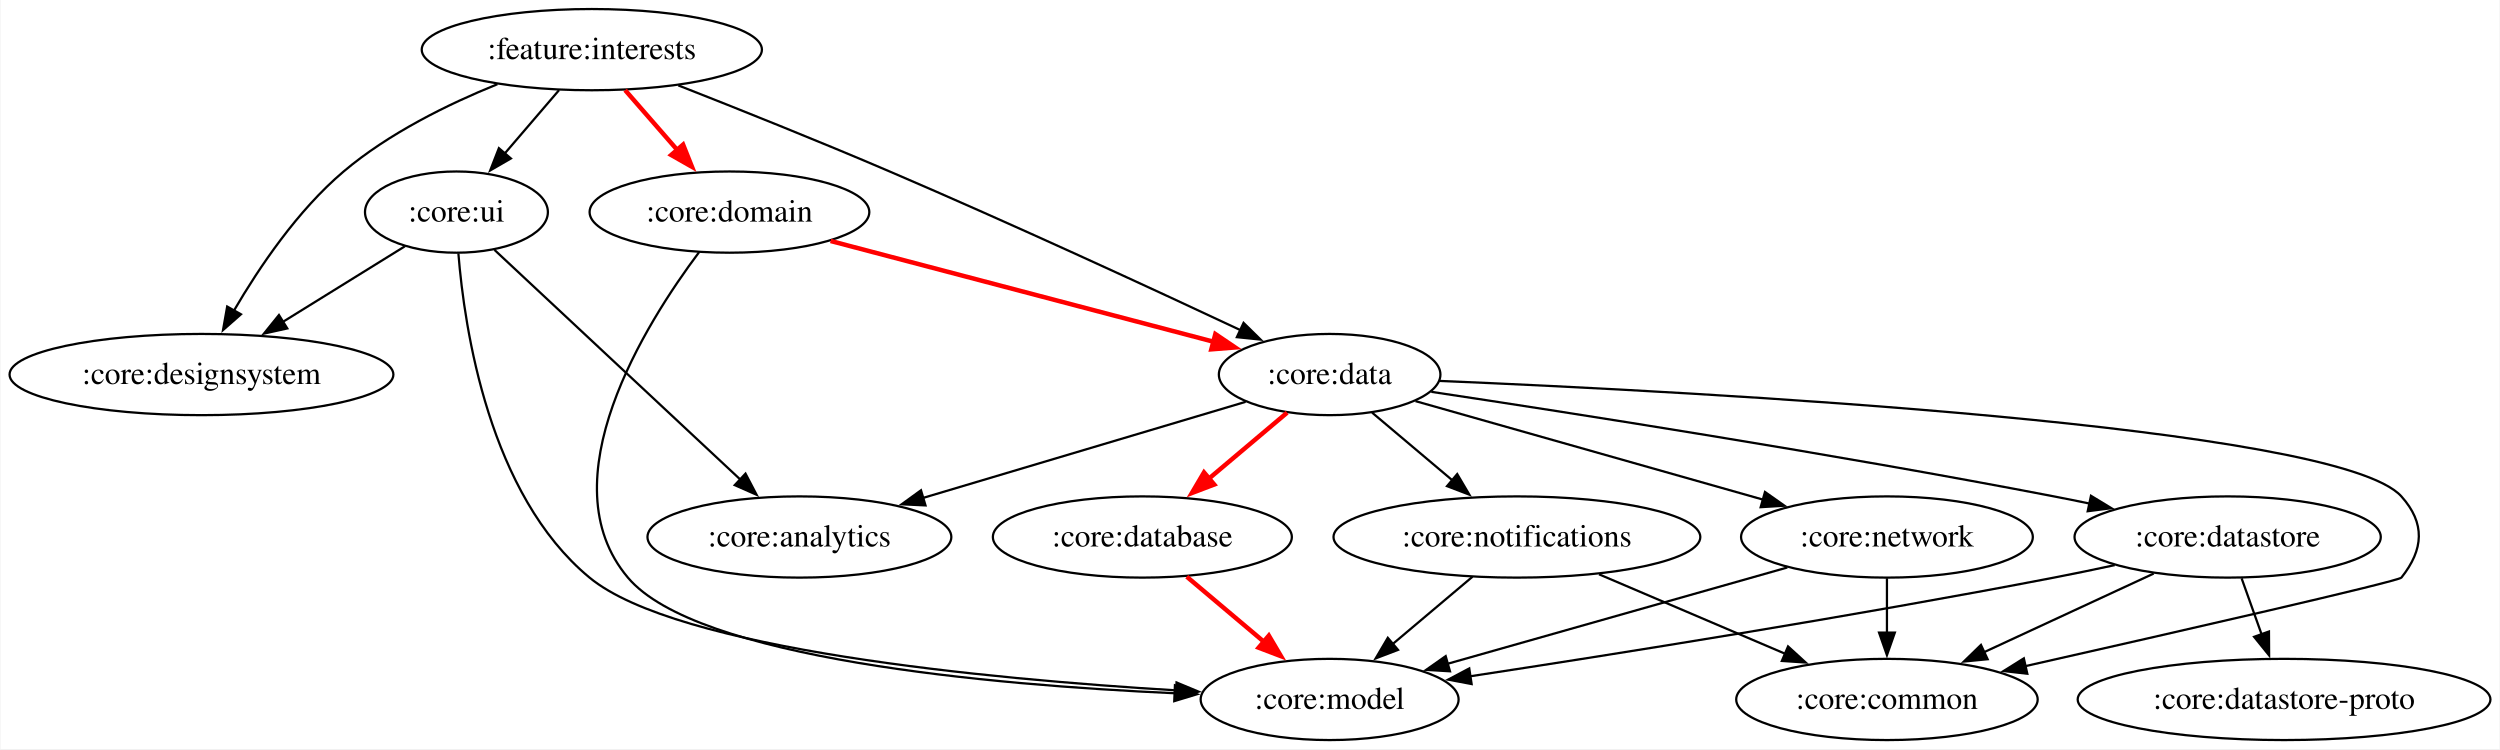
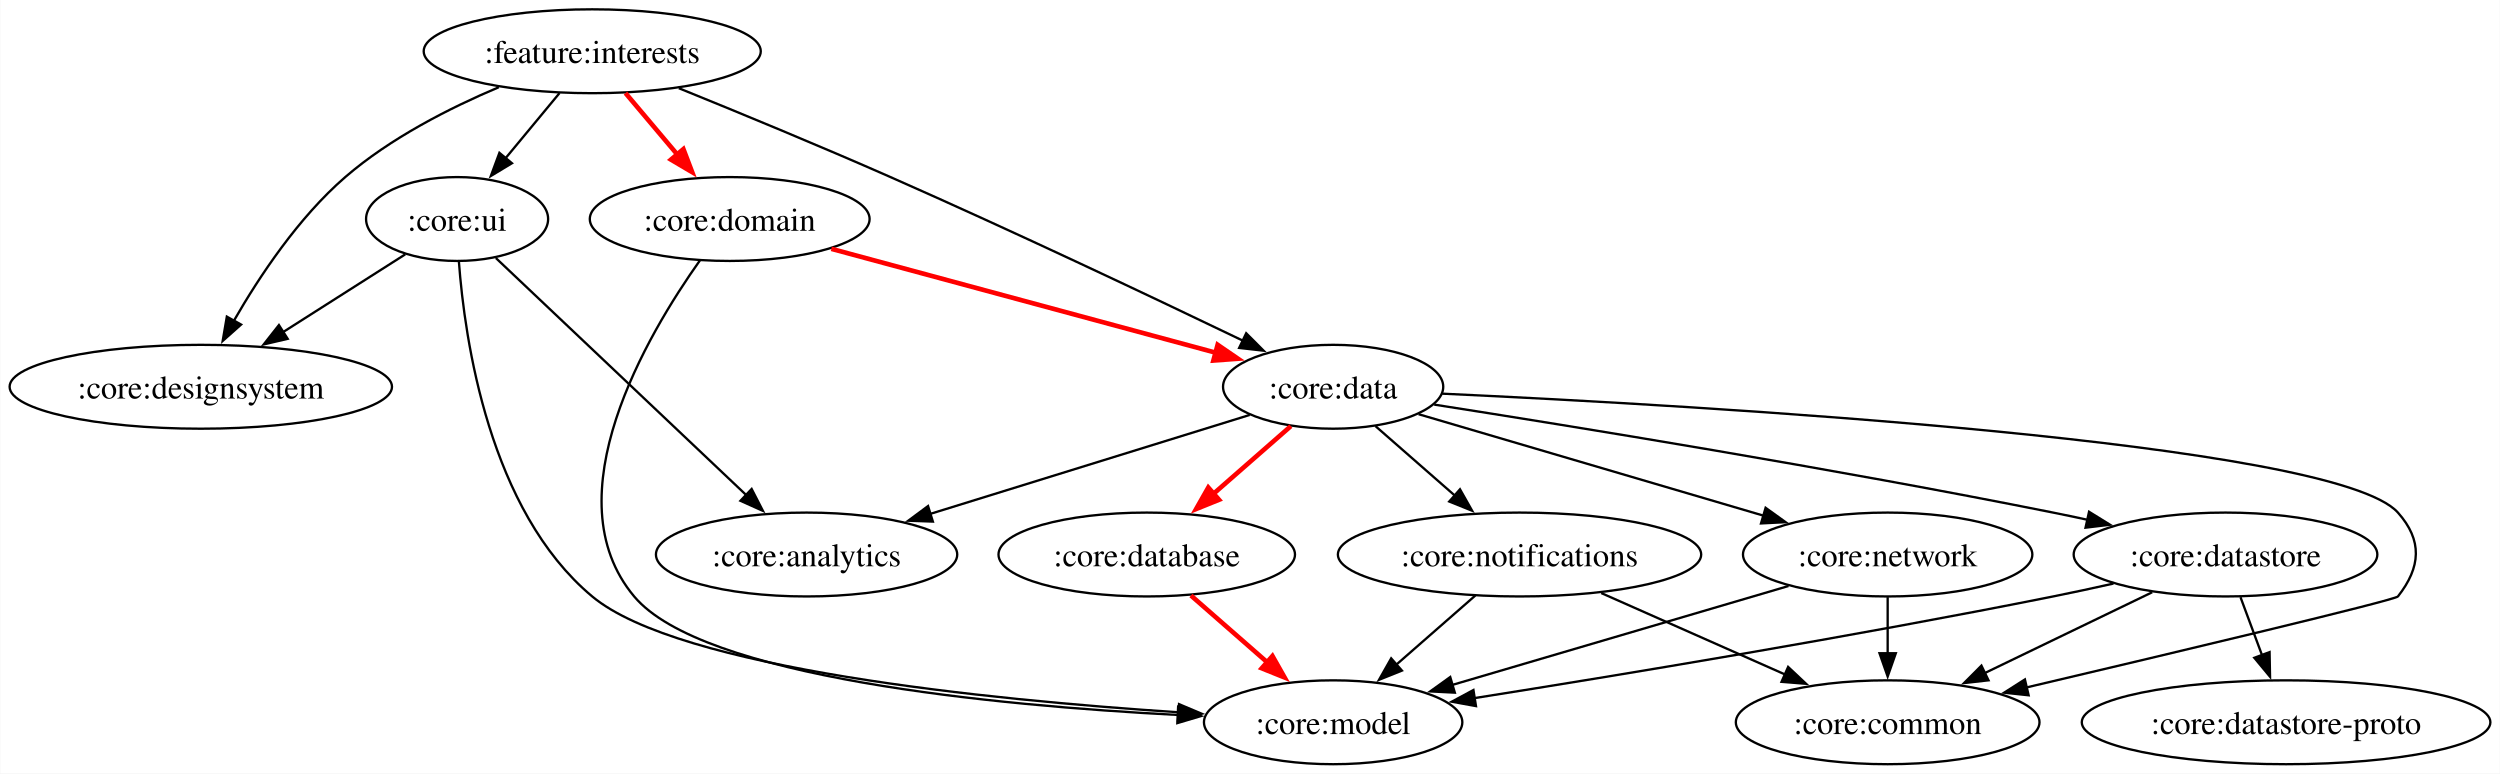
- <svg xmlns="http://www.w3.org/2000/svg" width="1108pt" height="332pt" viewBox="0.00 0.00 1107.53 332.00">
+ <svg xmlns="http://www.w3.org/2000/svg" width="1073pt" height="332pt" viewBox="0.00 0.00 1072.75 332.00">
  <g id="graph0" class="graph" transform="scale(1 1) rotate(0) translate(4 328)">
-     <polygon fill="white" stroke="none" points="-4,4 -4,-328 1103.53,-328 1103.53,4 -4,4" />
+     <polygon fill="white" stroke="none" points="-4,4 -4,-328 1068.75,-328 1068.75,4 -4,4" />
    <g id="node1" class="node">
-       <ellipse fill="none" stroke="black" cx="258.06" cy="-306" rx="75.39" ry="18" />
-       <text text-anchor="middle" x="258.06" y="-301.8" font-family="Times,serif" font-size="14.00">:feature:interests</text>
+       <ellipse fill="none" stroke="black" cx="250.06" cy="-306" rx="72.34" ry="18" />
+       <text text-anchor="middle" x="250.06" y="-300.95" font-family="Times,serif" font-size="14.00">:feature:interests</text>
    </g>
    <g id="node2" class="node">
-       <ellipse fill="none" stroke="black" cx="198.06" cy="-234" rx="40.53" ry="18" />
-       <text text-anchor="middle" x="198.06" y="-229.8" font-family="Times,serif" font-size="14.00">:core:ui</text>
+       <ellipse fill="none" stroke="black" cx="192.06" cy="-234" rx="39.07" ry="18" />
+       <text text-anchor="middle" x="192.06" y="-228.95" font-family="Times,serif" font-size="14.00">:core:ui</text>
    </g>
    <g id="edge1" class="edge">
-       <path fill="none" stroke="black" d="M243.53,-288.05C236.28,-279.59 227.36,-269.19 219.35,-259.84" />
-       <polygon fill="black" stroke="black" points="222.19,-257.77 213.02,-252.46 216.87,-262.33 222.19,-257.77" />
+       <path fill="none" stroke="black" d="M236.02,-288.05C229.08,-279.68 220.57,-269.4 212.89,-260.13" />
+       <polygon fill="black" stroke="black" points="215.61,-257.94 206.54,-252.47 210.22,-262.41 215.61,-257.94" />
    </g>
    <g id="node3" class="node">
-       <ellipse fill="none" stroke="black" cx="85.06" cy="-162" rx="85.06" ry="18" />
-       <text text-anchor="middle" x="85.06" y="-157.8" font-family="Times,serif" font-size="14.00">:core:designsystem</text>
+       <ellipse fill="none" stroke="black" cx="82.06" cy="-162" rx="82.06" ry="18" />
+       <text text-anchor="middle" x="82.06" y="-156.95" font-family="Times,serif" font-size="14.00">:core:designsystem</text>
    </g>
    <g id="edge2" class="edge">
-       <path fill="none" stroke="black" d="M216.22,-290.69C194.35,-281.83 168.05,-268.9 148.06,-252 127.69,-234.78 110.66,-209.55 99.46,-190.35" />
-       <polygon fill="black" stroke="black" points="102.55,-188.71 94.6,-181.71 96.45,-192.14 102.55,-188.71" />
+       <path fill="none" stroke="black" d="M209.97,-290.57C188.83,-281.64 163.36,-268.69 144.06,-252 123.99,-234.64 107.23,-209.43 96.22,-190.27" />
+       <polygon fill="black" stroke="black" points="99.35,-188.7 91.44,-181.66 93.23,-192.1 99.35,-188.7" />
    </g>
    <g id="node4" class="node">
-       <ellipse fill="none" stroke="black" cx="585.06" cy="-162" rx="49.1" ry="18" />
-       <text text-anchor="middle" x="585.06" y="-157.8" font-family="Times,serif" font-size="14.00">:core:data</text>
+       <ellipse fill="none" stroke="black" cx="568.06" cy="-162" rx="47.26" ry="18" />
+       <text text-anchor="middle" x="568.06" y="-156.95" font-family="Times,serif" font-size="14.00">:core:data</text>
    </g>
    <g id="edge3" class="edge">
-       <path fill="none" stroke="black" d="M296.37,-290.16C322.82,-279.78 358.74,-265.43 390.06,-252 444.42,-228.7 506.44,-200.03 545.66,-181.63" />
-       <polygon fill="black" stroke="black" points="546.91,-184.91 554.47,-177.49 543.94,-178.57 546.91,-184.91" />
+       <path fill="none" stroke="black" d="M287.22,-290.14C312.87,-279.75 347.69,-265.39 378.06,-252 430.92,-228.69 491.2,-200.11 529.43,-181.73" />
+       <polygon fill="black" stroke="black" points="530.74,-184.98 538.23,-177.48 527.71,-178.67 530.74,-184.98" />
    </g>
    <g id="node5" class="node">
-       <ellipse fill="none" stroke="black" cx="319.06" cy="-234" rx="61.99" ry="18" />
-       <text text-anchor="middle" x="319.06" y="-229.8" font-family="Times,serif" font-size="14.00">:core:domain</text>
+       <ellipse fill="none" stroke="black" cx="309.06" cy="-234" rx="60.05" ry="18" />
+       <text text-anchor="middle" x="309.06" y="-228.95" font-family="Times,serif" font-size="14.00">:core:domain</text>
    </g>
    <g id="edge4" class="edge">
-       <path fill="none" stroke="red" stroke-width="2" d="M272.82,-288.05C280.09,-279.71 289,-269.49 297.05,-260.25" />
-       <polygon fill="red" stroke="red" stroke-width="2" points="298.51,-263.91 302.44,-254.07 293.23,-259.31 298.51,-263.91" />
+       <path fill="none" stroke="red" stroke-width="2" d="M264.34,-288.05C271.3,-279.8 279.81,-269.7 287.54,-260.54" />
+       <polygon fill="red" stroke="red" stroke-width="2" points="289.19,-264.01 292.96,-254.1 283.84,-259.49 289.19,-264.01" />
    </g>
    <g id="edge6" class="edge">
-       <path fill="none" stroke="black" d="M175.19,-218.83C159.63,-209.19 138.71,-196.24 120.95,-185.23" />
-       <polygon fill="black" stroke="black" points="123.09,-182.44 112.74,-180.15 119.4,-188.39 123.09,-182.44" />
+       <path fill="none" stroke="black" d="M169.8,-218.83C154.65,-209.19 134.29,-196.24 117,-185.23" />
+       <polygon fill="black" stroke="black" points="119.35,-182.58 109.04,-180.17 115.59,-188.49 119.35,-182.58" />
    </g>
    <g id="node6" class="node">
-       <ellipse fill="none" stroke="black" cx="350.06" cy="-90" rx="67.34" ry="18" />
-       <text text-anchor="middle" x="350.06" y="-85.8" font-family="Times,serif" font-size="14.00">:core:analytics</text>
+       <ellipse fill="none" stroke="black" cx="342.06" cy="-90" rx="64.66" ry="18" />
+       <text text-anchor="middle" x="342.06" y="-84.95" font-family="Times,serif" font-size="14.00">:core:analytics</text>
    </g>
    <g id="edge5" class="edge">
-       <path fill="none" stroke="black" d="M214.9,-217.26C241.33,-192.58 292.72,-144.57 323.96,-115.38" />
-       <polygon fill="black" stroke="black" points="326.17,-118.1 331.09,-108.72 321.39,-112.99 326.17,-118.1" />
+       <path fill="none" stroke="black" d="M208.69,-217.26C234.76,-192.58 285.48,-144.57 316.3,-115.38" />
+       <polygon fill="black" stroke="black" points="318.48,-118.14 323.33,-108.73 313.67,-113.06 318.48,-118.14" />
    </g>
    <g id="node7" class="node">
-       <ellipse fill="none" stroke="black" cx="585.06" cy="-18" rx="57.16" ry="18" />
-       <text text-anchor="middle" x="585.06" y="-13.8" font-family="Times,serif" font-size="14.00">:core:model</text>
+       <ellipse fill="none" stroke="black" cx="568.06" cy="-18" rx="55.45" ry="18" />
+       <text text-anchor="middle" x="568.06" y="-12.95" font-family="Times,serif" font-size="14.00">:core:model</text>
    </g>
    <g id="edge7" class="edge">
-       <path fill="none" stroke="black" d="M198.92,-215.71C201.6,-182.26 212.51,-108.76 257.06,-72 295.71,-40.1 433.01,-27.09 517.23,-22.02" />
-       <polygon fill="black" stroke="black" points="517.2,-25.53 526.98,-21.46 516.79,-18.54 517.2,-25.53" />
+       <path fill="none" stroke="black" d="M192.83,-215.74C195.31,-182.34 205.79,-108.91 250.06,-72 287.33,-40.92 420.02,-27.63 501.76,-22.29" />
+       <polygon fill="black" stroke="black" points="501.91,-25.78 511.67,-21.66 501.47,-18.8 501.91,-25.78" />
    </g>
    <g id="edge12" class="edge">
-       <path fill="none" stroke="black" d="M547.82,-149.91C509.28,-138.43 448.68,-120.38 404.71,-107.28" />
-       <polygon fill="black" stroke="black" points="405.95,-104 395.37,-104.5 403.95,-110.71 405.95,-104" />
+       <path fill="none" stroke="black" d="M532.25,-149.91C495.35,-138.48 437.4,-120.53 395.16,-107.45" />
+       <polygon fill="black" stroke="black" points="396.27,-104.13 385.69,-104.51 394.2,-110.81 396.27,-104.13" />
    </g>
    <g id="node8" class="node">
-       <ellipse fill="none" stroke="black" cx="832.06" cy="-18" rx="66.81" ry="18" />
-       <text text-anchor="middle" x="832.06" y="-13.8" font-family="Times,serif" font-size="14.00">:core:common</text>
+       <ellipse fill="none" stroke="black" cx="806.06" cy="-18" rx="65.17" ry="18" />
+       <text text-anchor="middle" x="806.06" y="-12.95" font-family="Times,serif" font-size="14.00">:core:common</text>
    </g>
    <g id="edge8" class="edge">
-       <path fill="none" stroke="black" d="M633.67,-159.18C749.06,-154.36 1031.95,-139.42 1060.06,-108 1070.73,-96.08 1070.01,-84.53 1060.06,-72 1058.73,-70.32 960.24,-47.86 893.16,-32.72" />
-       <polygon fill="black" stroke="black" points="894.27,-29.39 883.74,-30.6 892.73,-36.22 894.27,-29.39" />
+       <path fill="none" stroke="black" d="M614.84,-159.04C725.87,-153.9 998.07,-138.31 1025.06,-108 1035.7,-96.05 1034.95,-84.57 1025.06,-72 1023.79,-70.39 929.84,-48.06 865.42,-32.9" />
+       <polygon fill="black" stroke="black" points="866.57,-29.58 856.03,-30.7 864.97,-36.39 866.57,-29.58" />
    </g>
    <g id="node9" class="node">
-       <ellipse fill="none" stroke="black" cx="502.06" cy="-90" rx="66.26" ry="18" />
-       <text text-anchor="middle" x="502.06" y="-85.8" font-family="Times,serif" font-size="14.00">:core:database</text>
+       <ellipse fill="none" stroke="black" cx="488.06" cy="-90" rx="63.63" ry="18" />
+       <text text-anchor="middle" x="488.06" y="-84.95" font-family="Times,serif" font-size="14.00">:core:database</text>
    </g>
    <g id="edge9" class="edge">
-       <path fill="none" stroke="red" stroke-width="2" d="M566.22,-145.12C555.63,-136.18 542.19,-124.85 530.35,-114.86" />
-       <polygon fill="red" stroke="red" stroke-width="2" points="533.9,-113.27 524,-109.5 529.38,-118.63 533.9,-113.27" />
+       <path fill="none" stroke="red" stroke-width="2" d="M549.91,-145.12C539.69,-136.18 526.74,-124.85 515.33,-114.86" />
+       <polygon fill="red" stroke="red" stroke-width="2" points="519.08,-113.5 509.25,-109.54 514.48,-118.76 519.08,-113.5" />
    </g>
    <g id="node10" class="node">
-       <ellipse fill="none" stroke="black" cx="983.06" cy="-90" rx="67.87" ry="18" />
-       <text text-anchor="middle" x="983.06" y="-85.8" font-family="Times,serif" font-size="14.00">:core:datastore</text>
+       <ellipse fill="none" stroke="black" cx="951.06" cy="-90" rx="65.17" ry="18" />
+       <text text-anchor="middle" x="951.06" y="-84.95" font-family="Times,serif" font-size="14.00">:core:datastore</text>
    </g>
    <g id="edge10" class="edge">
-       <path fill="none" stroke="black" d="M630.12,-154.34C692.34,-144.97 808.03,-126.9 906.06,-108 911.25,-107 916.62,-105.91 922,-104.79" />
-       <polygon fill="black" stroke="black" points="922.48,-108.27 931.54,-102.77 921.03,-101.42 922.48,-108.27" />
+       <path fill="none" stroke="black" d="M611.44,-154.34C671.36,-144.97 782.73,-126.91 877.06,-108 881.92,-107.03 886.94,-105.97 891.98,-104.88" />
+       <polygon fill="black" stroke="black" points="892.49,-108.35 901.5,-102.78 890.98,-101.52 892.49,-108.35" />
    </g>
    <g id="node11" class="node">
-       <ellipse fill="none" stroke="black" cx="832.06" cy="-90" rx="64.66" ry="18" />
-       <text text-anchor="middle" x="832.06" y="-85.8" font-family="Times,serif" font-size="14.00">:core:network</text>
+       <ellipse fill="none" stroke="black" cx="806.06" cy="-90" rx="62.1" ry="18" />
+       <text text-anchor="middle" x="806.06" y="-84.95" font-family="Times,serif" font-size="14.00">:core:network</text>
    </g>
    <g id="edge11" class="edge">
-       <path fill="none" stroke="black" d="M623.11,-150.22C664.33,-138.53 730.45,-119.8 777.26,-106.53" />
-       <polygon fill="black" stroke="black" points="778,-109.96 786.67,-103.86 776.09,-103.22 778,-109.96" />
+       <path fill="none" stroke="black" d="M604.73,-150.22C644.27,-138.58 707.62,-119.95 752.69,-106.7" />
+       <polygon fill="black" stroke="black" points="753.67,-110.06 762.27,-103.88 751.69,-103.34 753.67,-110.06" />
    </g>
    <g id="node12" class="node">
-       <ellipse fill="none" stroke="black" cx="668.06" cy="-90" rx="81.29" ry="18" />
-       <text text-anchor="middle" x="668.06" y="-85.8" font-family="Times,serif" font-size="14.00">:core:notifications</text>
+       <ellipse fill="none" stroke="black" cx="648.06" cy="-90" rx="77.97" ry="18" />
+       <text text-anchor="middle" x="648.06" y="-84.95" font-family="Times,serif" font-size="14.00">:core:notifications</text>
    </g>
    <g id="edge13" class="edge">
-       <path fill="none" stroke="black" d="M603.89,-145.12C614.41,-136.24 627.73,-125.01 639.51,-115.08" />
-       <polygon fill="black" stroke="black" points="641.6,-117.9 646.98,-108.77 637.08,-112.54 641.6,-117.9" />
+       <path fill="none" stroke="black" d="M586.21,-145.12C596.25,-136.33 608.94,-125.23 620.21,-115.37" />
+       <polygon fill="black" stroke="black" points="622.5,-118.01 627.72,-108.79 617.89,-112.75 622.5,-118.01" />
    </g>
    <g id="edge22" class="edge">
-       <path fill="none" stroke="red" stroke-width="2" d="M363.88,-221.2C411.27,-208.73 485.84,-189.11 535.1,-176.15" />
-       <polygon fill="red" stroke="red" stroke-width="2" points="534.41,-179.95 543.19,-174.02 532.63,-173.18 534.41,-179.95" />
+       <path fill="none" stroke="red" stroke-width="2" d="M352.7,-221.2C398.75,-208.76 471.15,-189.19 519.11,-176.23" />
+       <polygon fill="red" stroke="red" stroke-width="2" points="518.48,-180.02 527.22,-174.04 516.66,-173.27 518.48,-180.02" />
    </g>
    <g id="edge23" class="edge">
-       <path fill="none" stroke="black" d="M305.66,-216.32C281.85,-184.58 237.93,-114.81 274.06,-72 304.43,-36.01 434.35,-24.46 516.36,-20.75" />
-       <polygon fill="black" stroke="black" points="516.49,-24.25 526.33,-20.33 516.19,-17.25 516.49,-24.25" />
+       <path fill="none" stroke="black" d="M296.33,-216.3C273.75,-184.5 232.28,-114.65 268.06,-72 297.26,-37.19 422.38,-25.23 501.52,-21.13" />
+       <polygon fill="black" stroke="black" points="501.52,-24.64 511.34,-20.66 501.18,-17.64 501.52,-24.64" />
    </g>
    <g id="edge14" class="edge">
-       <path fill="none" stroke="red" stroke-width="2" d="M521.73,-72.41C532.35,-63.45 545.63,-52.25 557.29,-42.42" />
-       <polygon fill="red" stroke="red" stroke-width="2" points="558.11,-46.3 563.5,-37.18 553.6,-40.95 558.11,-46.3" />
+       <path fill="none" stroke="red" stroke-width="2" d="M507.02,-72.41C517.15,-63.54 529.81,-52.47 540.96,-42.71" />
+       <polygon fill="red" stroke="red" stroke-width="2" points="542.01,-46.44 547.23,-37.22 537.4,-41.17 542.01,-46.44" />
    </g>
    <g id="edge16" class="edge">
-       <path fill="none" stroke="black" d="M933.02,-77.54C924.06,-75.61 914.79,-73.68 906.06,-72 816.46,-54.73 712.11,-38.15 647.31,-28.27" />
-       <polygon fill="black" stroke="black" points="647.99,-24.83 637.57,-26.79 646.94,-31.75 647.99,-24.83" />
+       <path fill="none" stroke="black" d="M902.98,-77.54C894.37,-75.61 885.46,-73.68 877.06,-72 791.15,-54.78 691.1,-38.26 628.66,-28.37" />
+       <polygon fill="black" stroke="black" points="629.37,-24.94 618.95,-26.83 628.28,-31.85 629.37,-24.94" />
    </g>
    <g id="edge17" class="edge">
-       <path fill="none" stroke="black" d="M950.29,-73.81C928.23,-63.58 898.91,-49.99 874.98,-38.9" />
-       <polygon fill="black" stroke="black" points="876.68,-35.83 866.13,-34.8 873.73,-42.18 876.68,-35.83" />
+       <path fill="none" stroke="black" d="M919.6,-73.81C898.51,-63.63 870.51,-50.11 847.59,-39.05" />
+       <polygon fill="black" stroke="black" points="849.35,-36.01 838.82,-34.82 846.31,-42.32 849.35,-36.01" />
    </g>
    <g id="node13" class="node">
-       <ellipse fill="none" stroke="black" cx="1008.06" cy="-18" rx="91.47" ry="18" />
-       <text text-anchor="middle" x="1008.06" y="-13.8" font-family="Times,serif" font-size="14.00">:core:datastore-proto</text>
+       <ellipse fill="none" stroke="black" cx="977.06" cy="-18" rx="87.69" ry="18" />
+       <text text-anchor="middle" x="977.06" y="-12.95" font-family="Times,serif" font-size="14.00">:core:datastore-proto</text>
    </g>
    <g id="edge15" class="edge">
-       <path fill="none" stroke="black" d="M989.24,-71.7C991.93,-64.15 995.16,-55.12 998.17,-46.68" />
-       <polygon fill="black" stroke="black" points="1001.37,-48.12 1001.44,-37.53 994.78,-45.77 1001.37,-48.12" />
+       <path fill="none" stroke="black" d="M957.49,-71.7C960.29,-64.15 963.64,-55.12 966.78,-46.68" />
+       <polygon fill="black" stroke="black" points="969.98,-48.12 970.18,-37.52 963.42,-45.68 969.98,-48.12" />
    </g>
    <g id="edge19" class="edge">
-       <path fill="none" stroke="black" d="M787.9,-76.49C745.68,-64.52 682.02,-46.48 637.31,-33.81" />
-       <polygon fill="black" stroke="black" points="638.4,-30.48 627.83,-31.12 636.49,-37.21 638.4,-30.48" />
+       <path fill="none" stroke="black" d="M763.51,-76.49C723.04,-64.58 662.12,-46.67 619.07,-34" />
+       <polygon fill="black" stroke="black" points="620.29,-30.71 609.71,-31.25 618.32,-37.43 620.29,-30.71" />
    </g>
    <g id="edge18" class="edge">
-       <path fill="none" stroke="black" d="M832.06,-71.7C832.06,-64.41 832.06,-55.73 832.06,-47.54" />
-       <polygon fill="black" stroke="black" points="835.56,-47.62 832.06,-37.62 828.56,-47.62 835.56,-47.62" />
+       <path fill="none" stroke="black" d="M806.06,-71.7C806.06,-64.41 806.06,-55.73 806.06,-47.54" />
+       <polygon fill="black" stroke="black" points="809.56,-47.62 806.06,-37.62 802.56,-47.62 809.56,-47.62" />
    </g>
    <g id="edge20" class="edge">
-       <path fill="none" stroke="black" d="M648.39,-72.41C637.77,-63.45 624.48,-52.25 612.83,-42.42" />
-       <polygon fill="black" stroke="black" points="615.36,-39.98 605.46,-36.2 610.84,-45.33 615.36,-39.98" />
+       <path fill="none" stroke="black" d="M629.1,-72.41C618.97,-63.54 606.31,-52.47 595.15,-42.71" />
+       <polygon fill="black" stroke="black" points="597.58,-40.18 587.75,-36.23 592.97,-45.44 597.58,-40.18" />
    </g>
    <g id="edge21" class="edge">
-       <path fill="none" stroke="black" d="M704.45,-73.46C728.84,-63.06 761.11,-49.28 787.1,-38.19" />
-       <polygon fill="black" stroke="black" points="788.23,-41.51 796.05,-34.37 785.48,-35.07 788.23,-41.51" />
+       <path fill="none" stroke="black" d="M683.13,-73.46C706.43,-63.14 737.22,-49.5 762.16,-38.45" />
+       <polygon fill="black" stroke="black" points="763.34,-41.76 771.06,-34.51 760.5,-35.36 763.34,-41.76" />
    </g>
  </g>
</svg>
